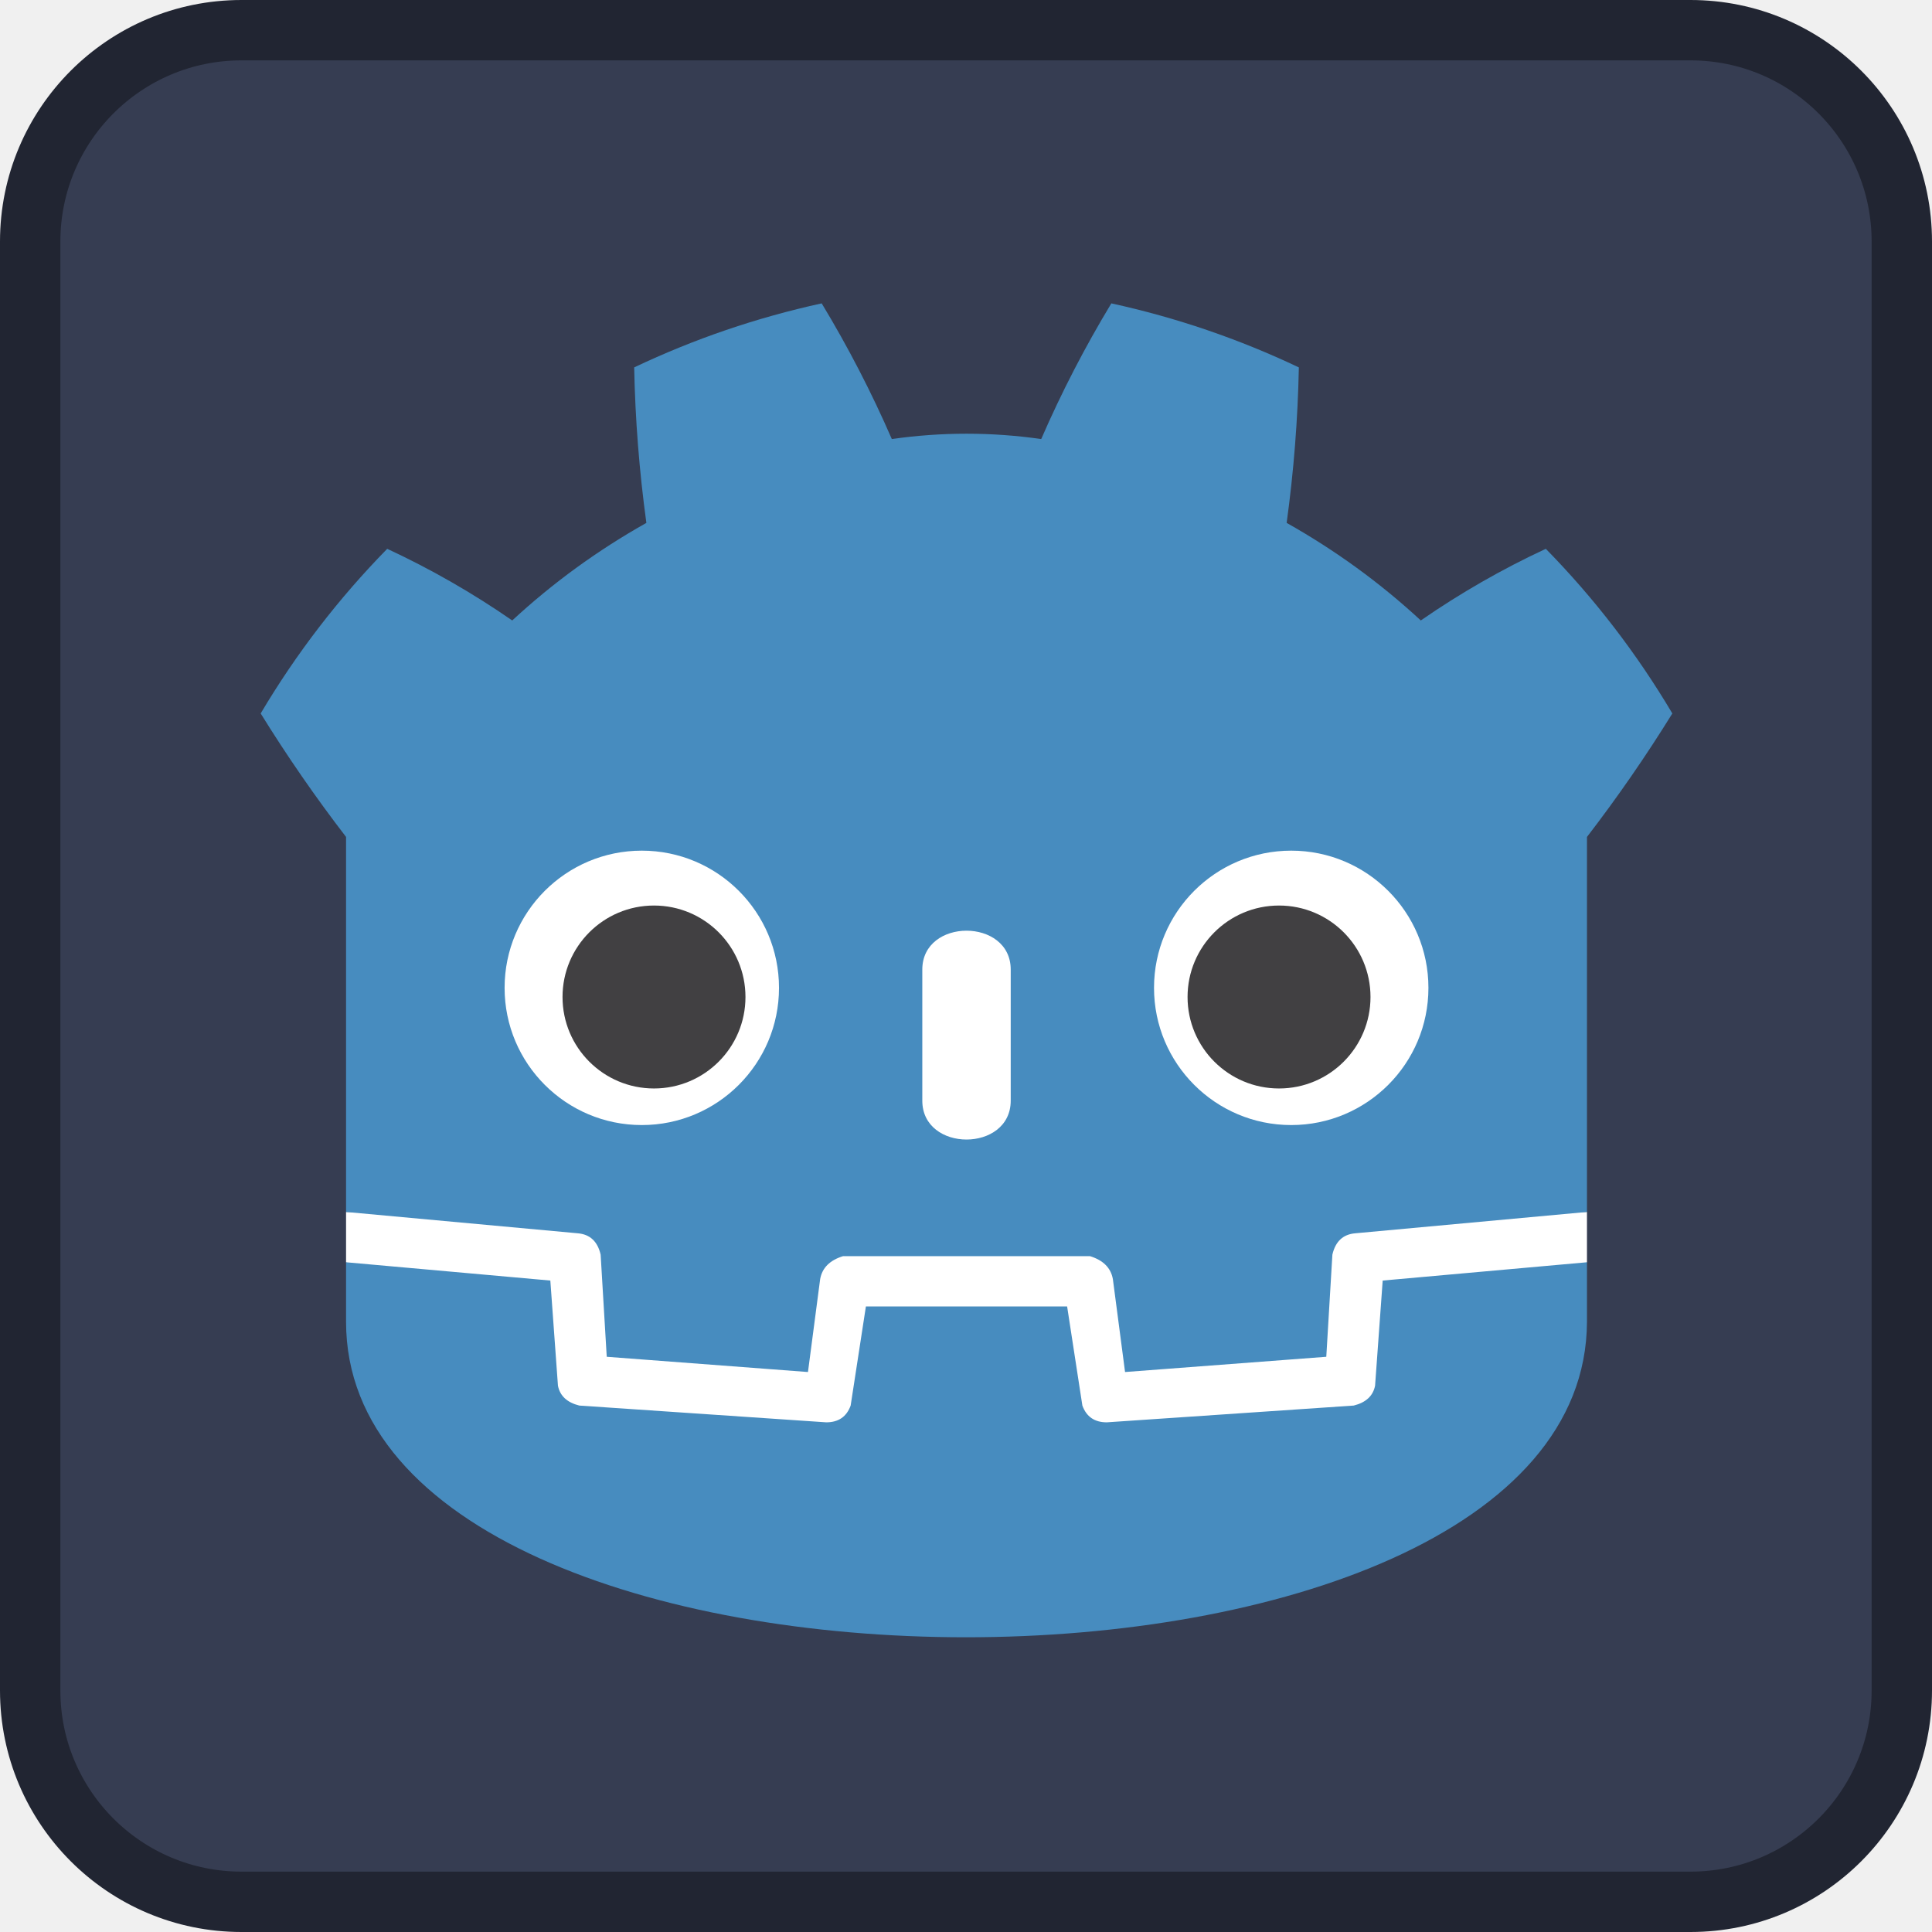
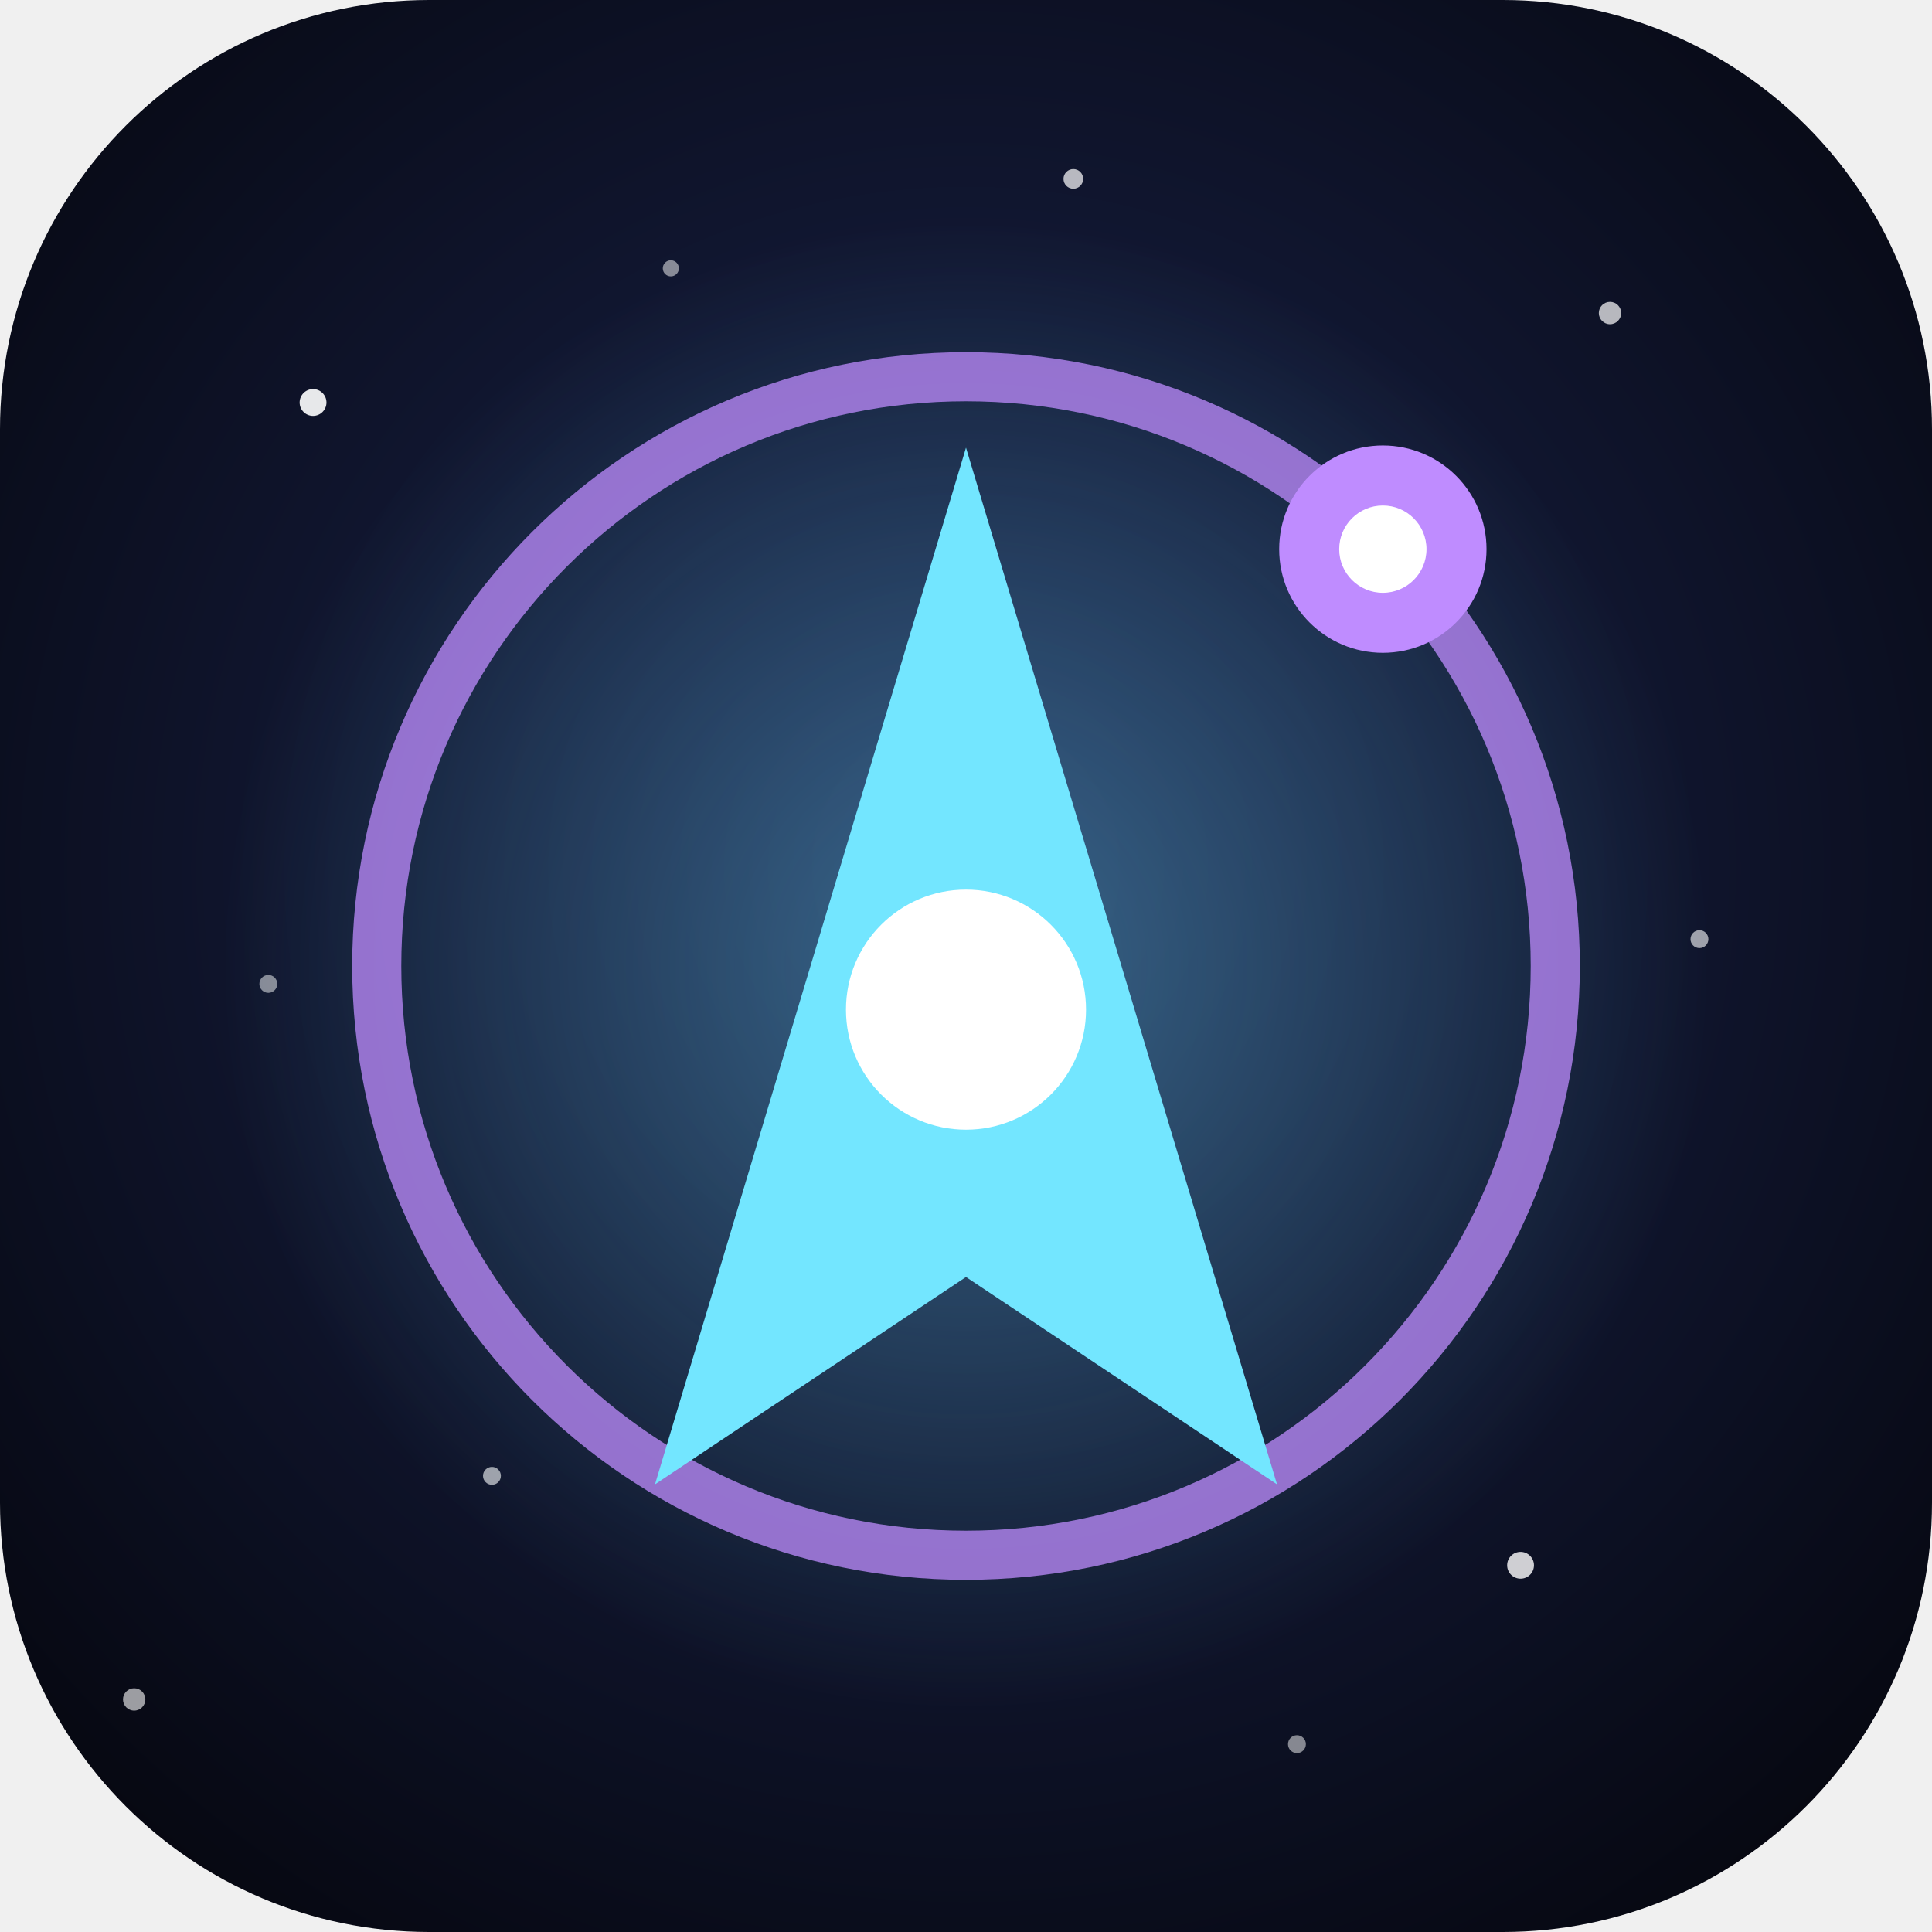
- <svg xmlns="http://www.w3.org/2000/svg" width="128" height="128">
-   <rect width="124" height="124" x="2" y="2" fill="#363d52" stroke="#212532" stroke-width="4" rx="14" />
-   <g fill="#fff" transform="translate(12.322 12.322)scale(.101)">
-     <path d="M105 673v33q407 354 814 0v-33z" />
-     <path fill="#478cbf" d="m105 673 152 14q12 1 15 14l4 67 132 10 8-61q2-11 15-15h162q13 4 15 15l8 61 132-10 4-67q3-13 15-14l152-14V427q30-39 56-81-35-59-83-108-43 20-82 47-40-37-88-64 7-51 8-102-59-28-123-42-26 43-46 89-49-7-98 0-20-46-46-89-64 14-123 42 1 51 8 102-48 27-88 64-39-27-82-47-48 49-83 108 26 42 56 81zm0 33v39c0 276 813 276 814 0v-39l-134 12-5 69q-2 10-14 13l-162 11q-12 0-16-11l-10-65H446l-10 65q-4 11-16 11l-162-11q-12-3-14-13l-5-69z" />
-     <path d="M483 600c0 34 58 34 58 0v-86c0-34-58-34-58 0z" />
-     <circle cx="725" cy="526" r="90" />
-     <circle cx="299" cy="526" r="90" />
-   </g>
-   <g fill="#414042" transform="translate(12.322 12.322)scale(.101)">
-     <circle cx="307" cy="532" r="60" />
-     <circle cx="717" cy="532" r="60" />
+ <svg xmlns="http://www.w3.org/2000/svg" width="432" height="432" viewBox="0 0 432 432">
+   <defs>
+     <radialGradient id="glow" cx="50%" cy="50%" r="50%">
+       <stop offset="0%" stop-color="#73e6ff" stop-opacity="0.35" />
+       <stop offset="100%" stop-color="#73e6ff" stop-opacity="0" />
+     </radialGradient>
+     <radialGradient id="space" cx="50%" cy="45%" r="70%">
+       <stop offset="0%" stop-color="#1b2550" />
+       <stop offset="100%" stop-color="#05060d" />
+     </radialGradient>
+   </defs>
+   <rect width="432" height="432" rx="96" fill="url(#space)" />
+   <circle cx="70.0" cy="90.0" r="3" fill="#ffffff" opacity="0.9" />
+   <circle cx="360.0" cy="70.0" r="2.5" fill="#ffffff" opacity="0.7" />
+   <circle cx="110.0" cy="330.0" r="2" fill="#ffffff" opacity="0.6" />
+   <circle cx="340.0" cy="350.0" r="3" fill="#ffffff" opacity="0.8" />
+   <circle cx="60.0" cy="220.0" r="2" fill="#ffffff" opacity="0.5" />
+   <circle cx="380.0" cy="210.0" r="2" fill="#ffffff" opacity="0.6" />
+   <circle cx="150.0" cy="60.0" r="1.8" fill="#ffffff" opacity="0.5" />
+   <circle cx="290.0" cy="390.0" r="2" fill="#ffffff" opacity="0.5" />
+   <circle cx="240.0" cy="40.0" r="2.2" fill="#ffffff" opacity="0.7" />
+   <circle cx="30.0" cy="380.0" r="2.5" fill="#ffffff" opacity="0.6" />
+   <g transform="translate(216 216) scale(1.22) translate(-216 -216)">
+     <circle cx="216" cy="216" r="138" fill="url(#glow)" />
+     <circle cx="216" cy="216" r="108" fill="none" stroke="#bf8cff" stroke-width="9" opacity="0.75" />
+     <circle cx="292.4" cy="139.6" r="19" fill="#bf8cff" />
+     <circle cx="292.4" cy="139.6" r="8" fill="#ffffff" />
+     <polygon points="216.0,121.0 273.0,311.0 216.0,273.0 159.0,311.0" fill="#73e6ff" />
+     <circle cx="216" cy="224" r="22" fill="#ffffff" />
  </g>
</svg>
